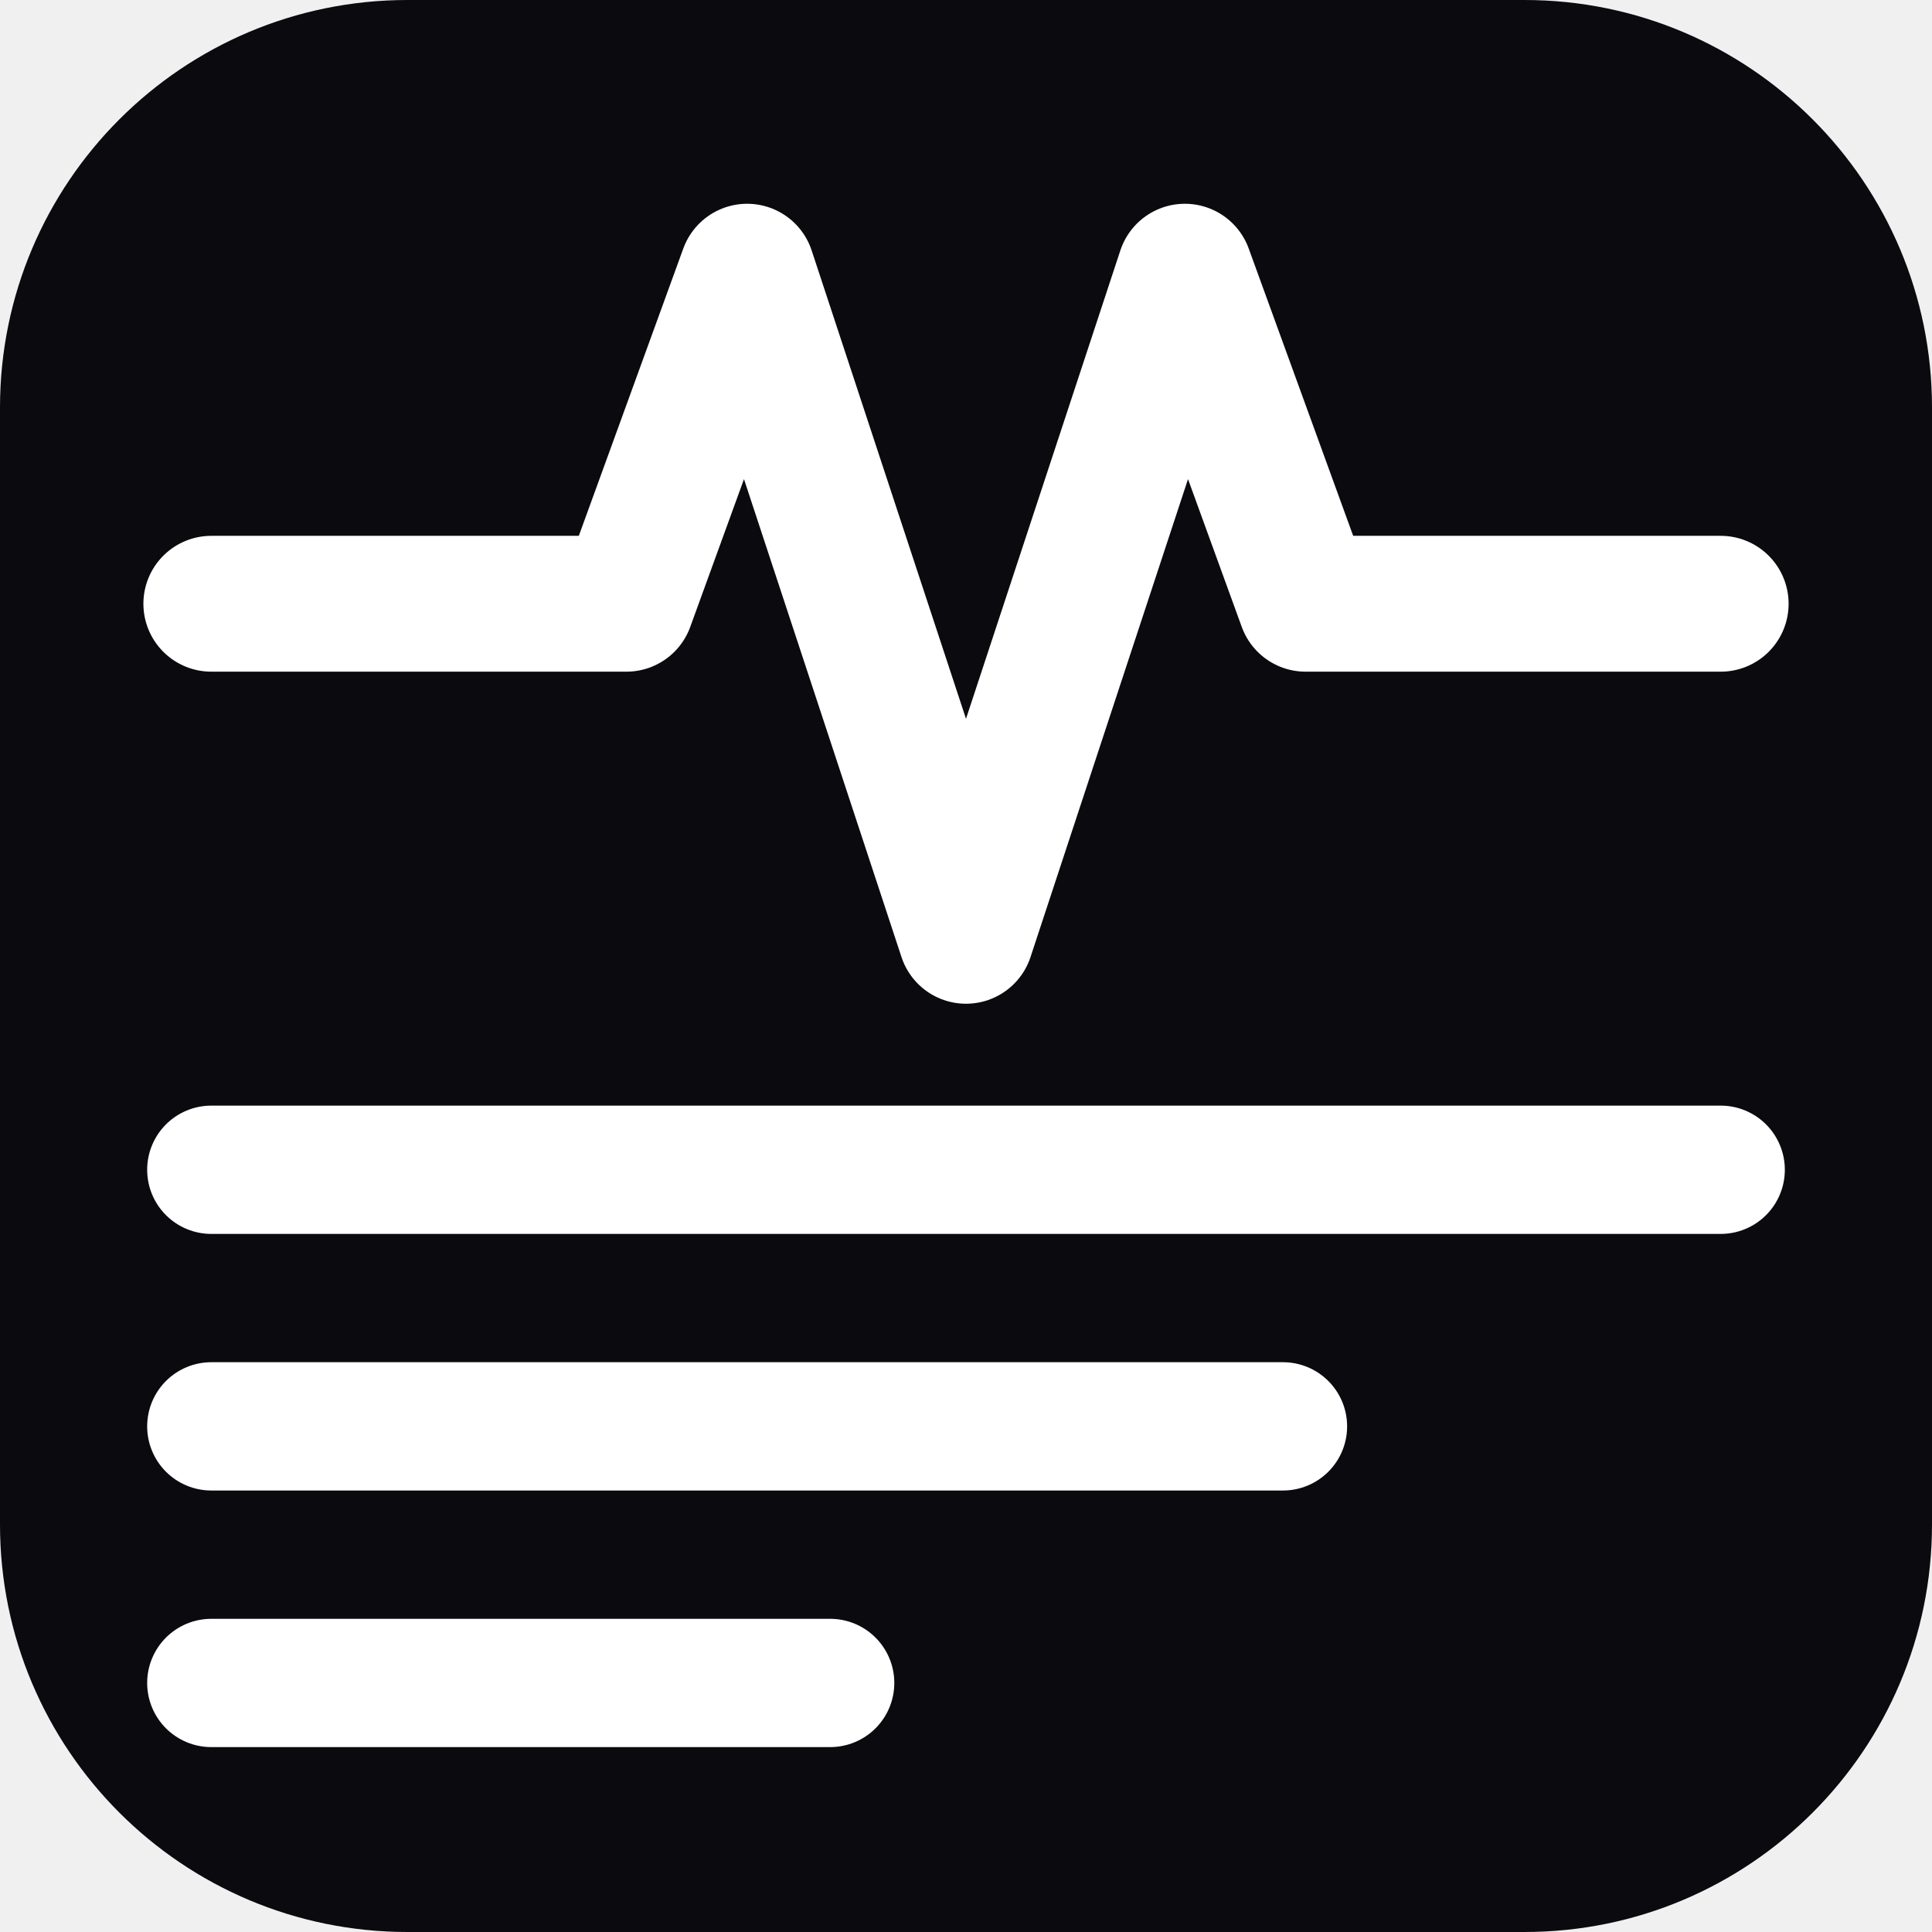
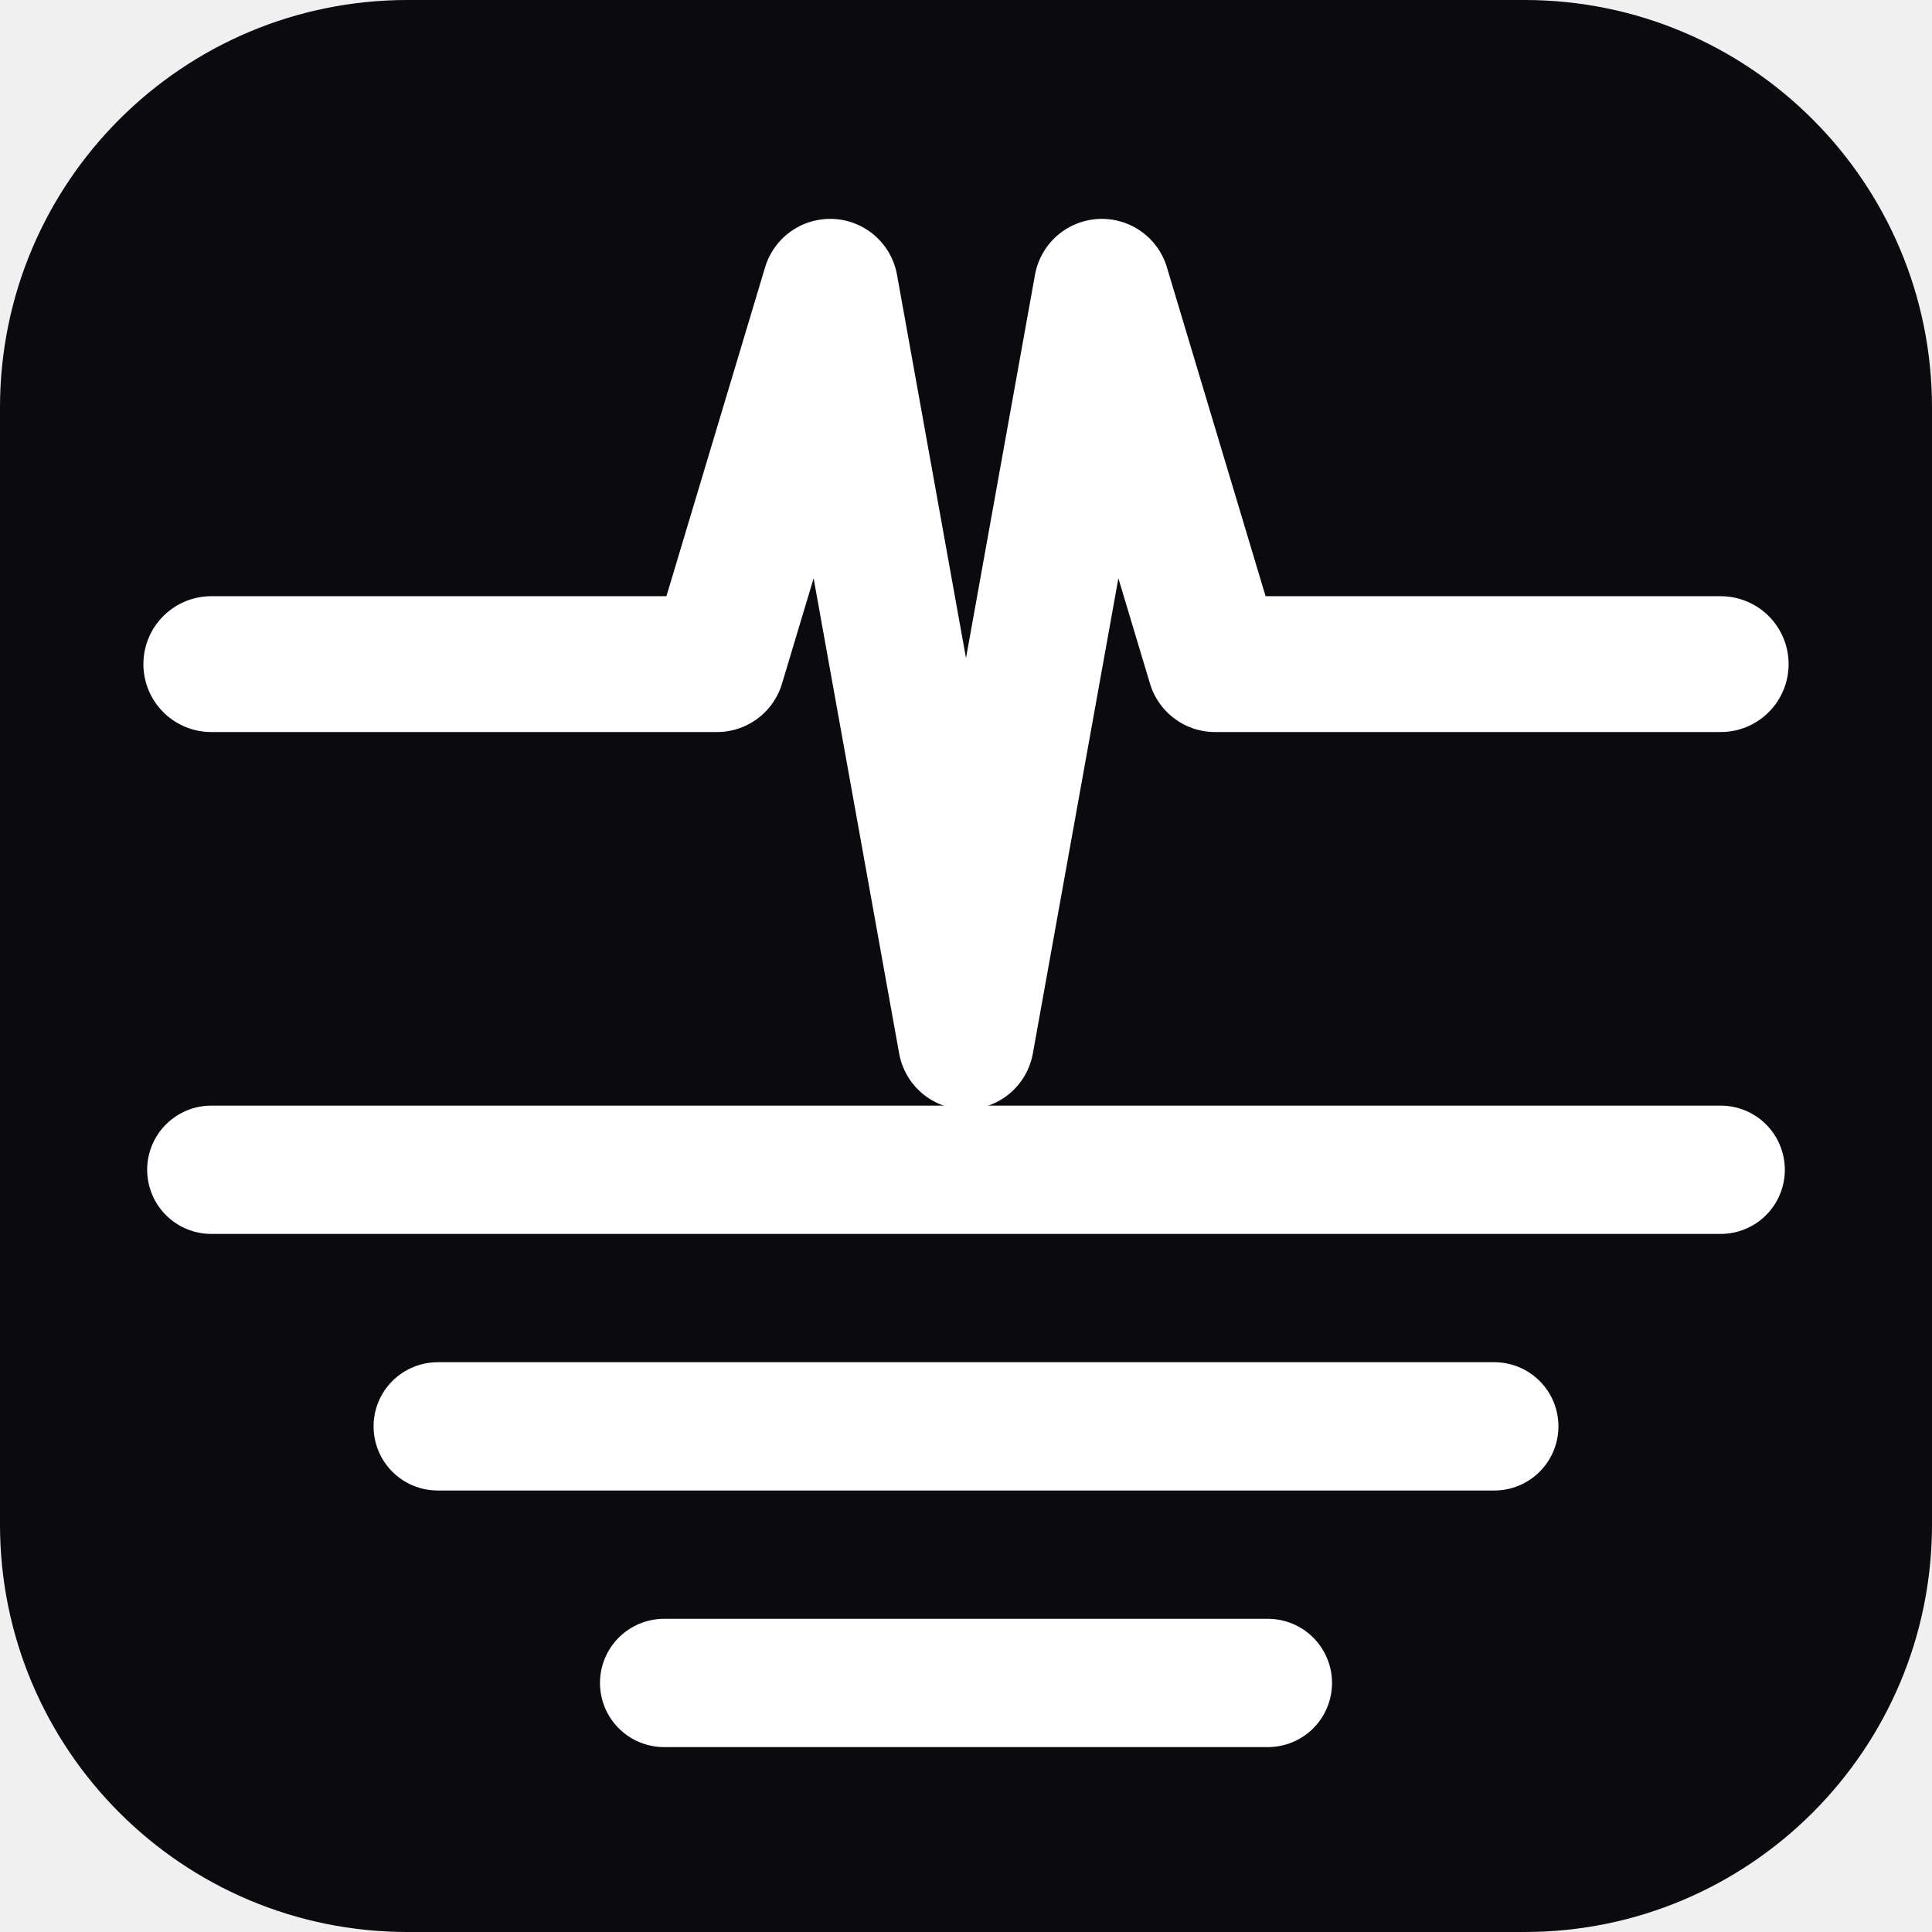
<svg xmlns="http://www.w3.org/2000/svg" viewBox="0 0 512 512" fill="none">
  <rect width="512" height="512" rx="108" fill="#0a0a0f" />
-   <path d="M 56 160 L 126 160 L 166 160 L 198 72 L 256 248 L 314 72 L 346 160 L 386 160 L 456 160" stroke="#ffffff" stroke-width="36" stroke-linecap="round" stroke-linejoin="round" />
+   <path d="M 56 176 L 150 176 L 190 176 L 220 76 L 256 276 L 292 76 L 322 176 L 362 176 L 456 176" stroke="#ffffff" stroke-width="36" stroke-linecap="round" stroke-linejoin="round" />
  <line x1="56" y1="310" x2="456" y2="310" stroke="#ffffff" stroke-width="34" stroke-linecap="round" />
-   <line x1="56" y1="378" x2="340" y2="378" stroke="#ffffff" stroke-width="34" stroke-linecap="round" />
-   <line x1="56" y1="446" x2="220" y2="446" stroke="#ffffff" stroke-width="34" stroke-linecap="round" />
+   <line x1="116" y1="378" x2="396" y2="378" stroke="#ffffff" stroke-width="34" stroke-linecap="round" />
+   <line x1="176" y1="446" x2="336" y2="446" stroke="#ffffff" stroke-width="34" stroke-linecap="round" />
</svg>
